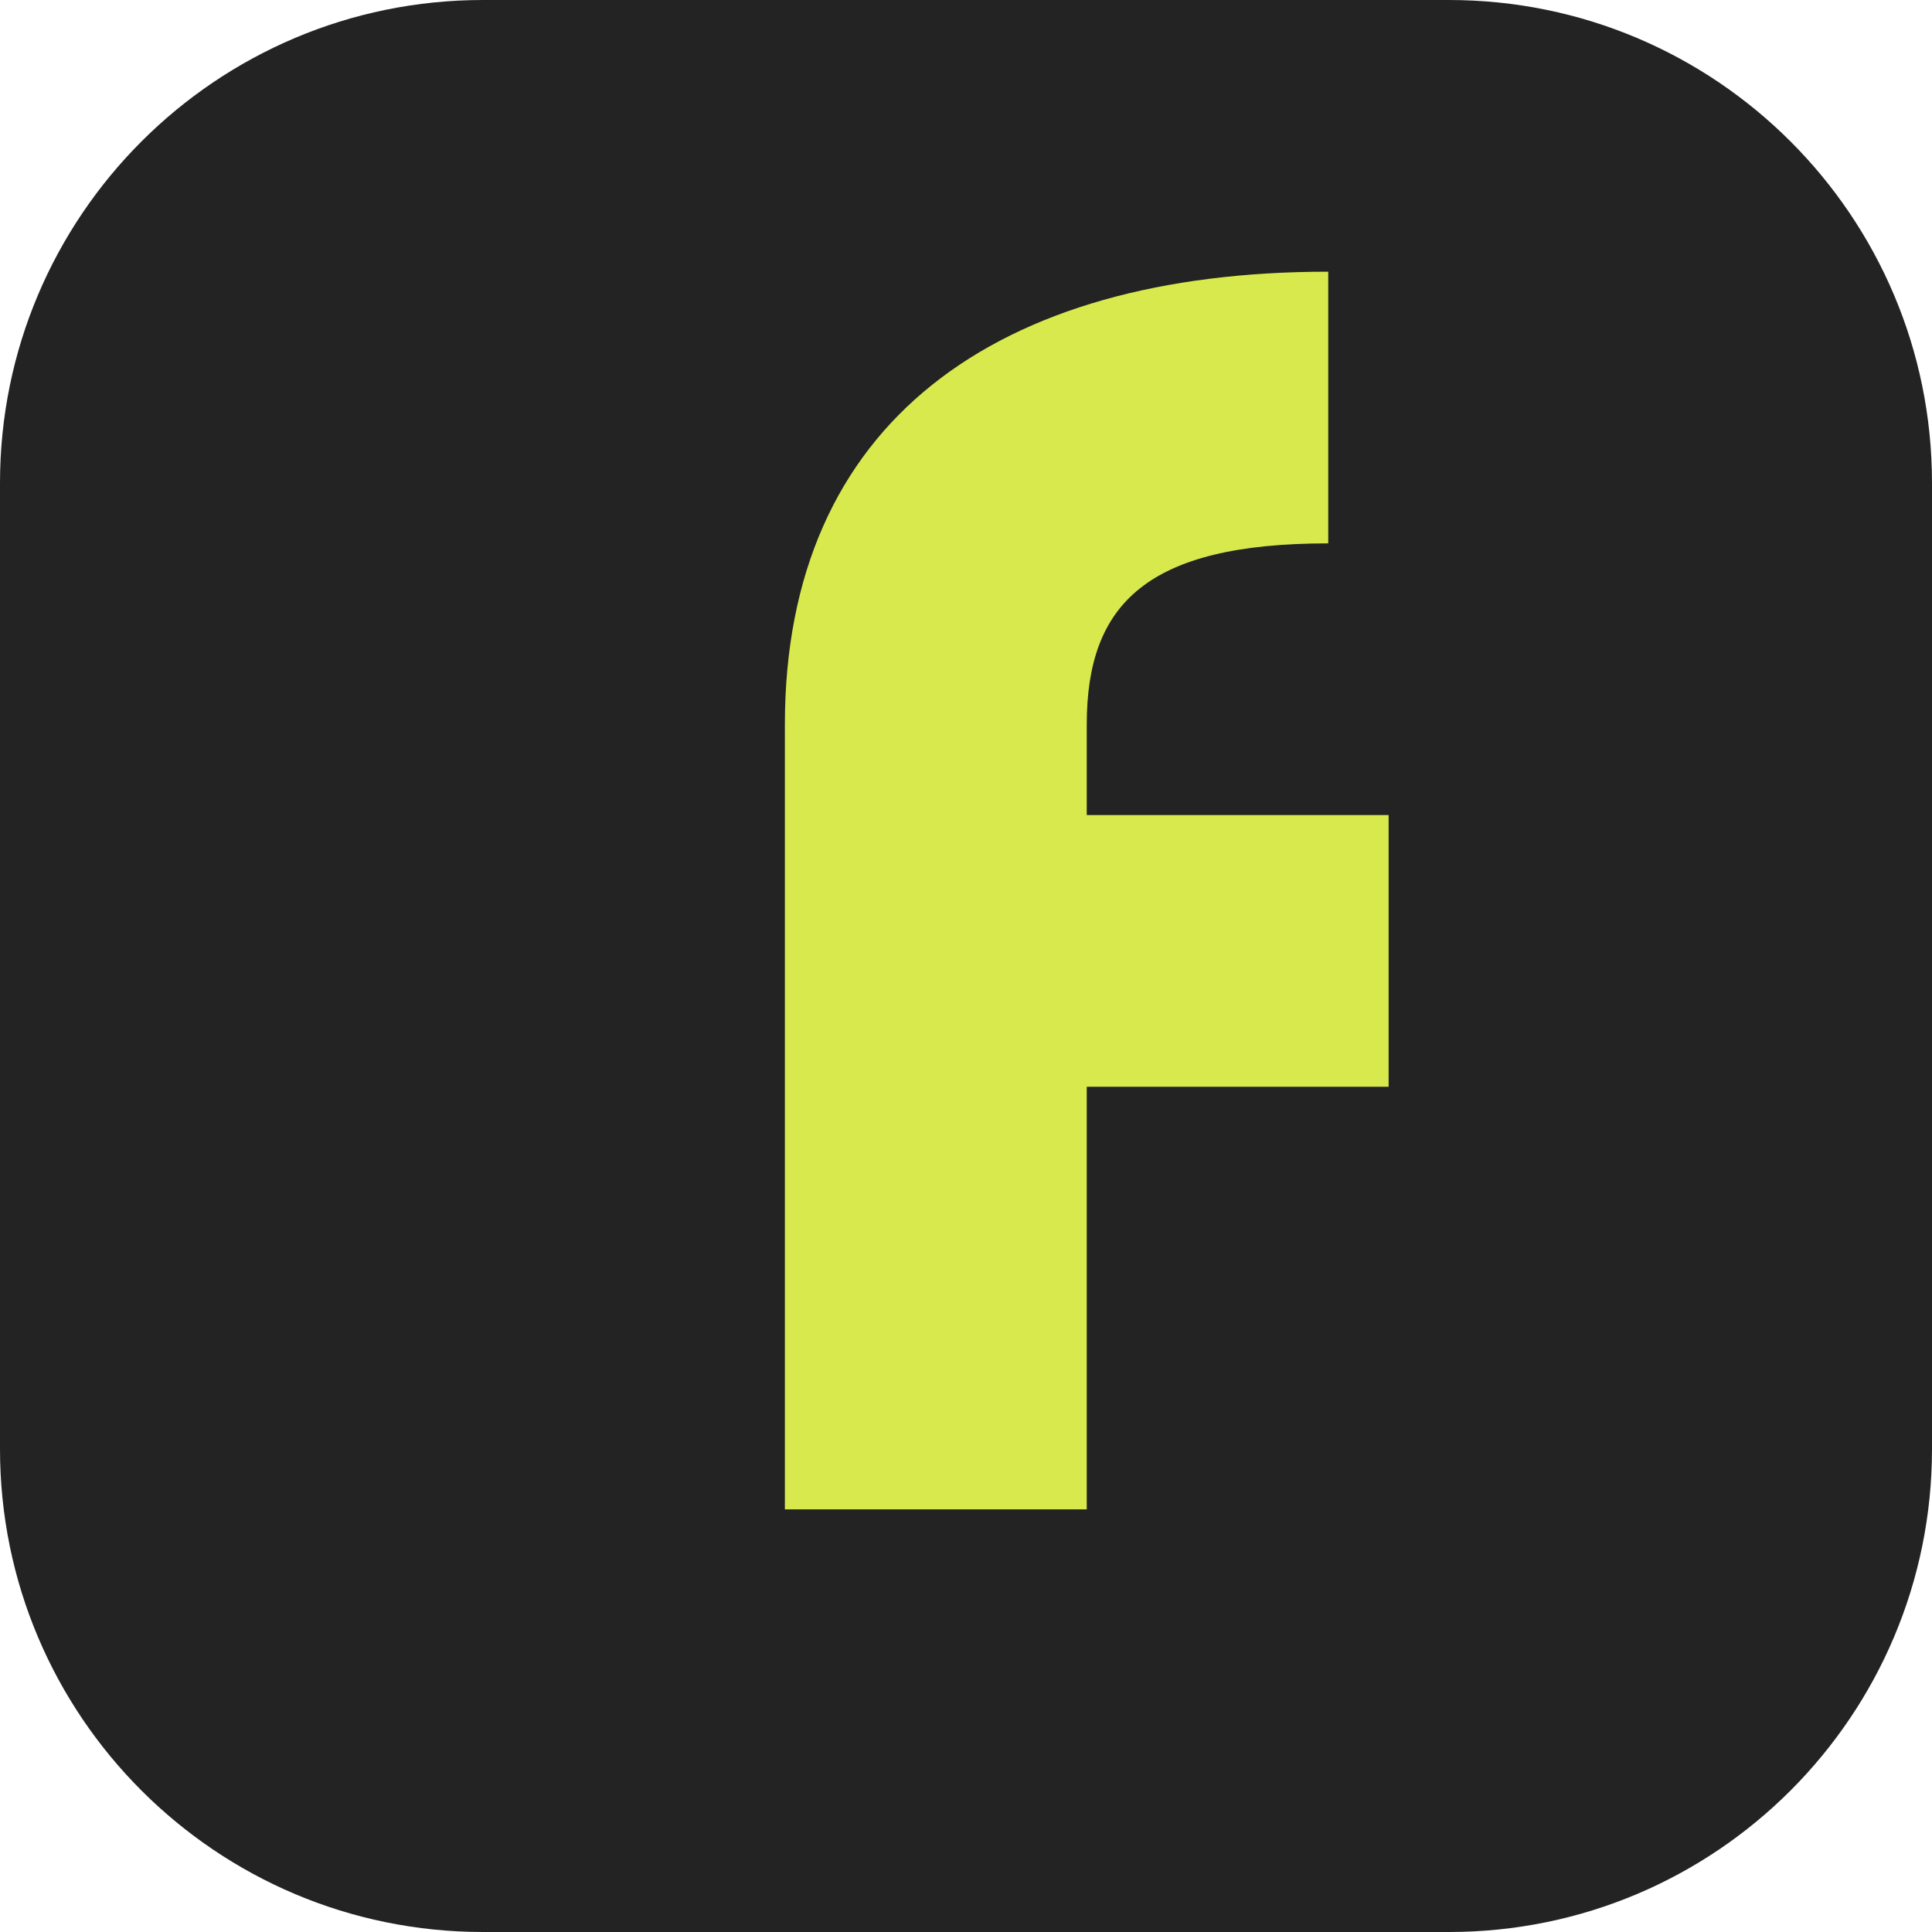
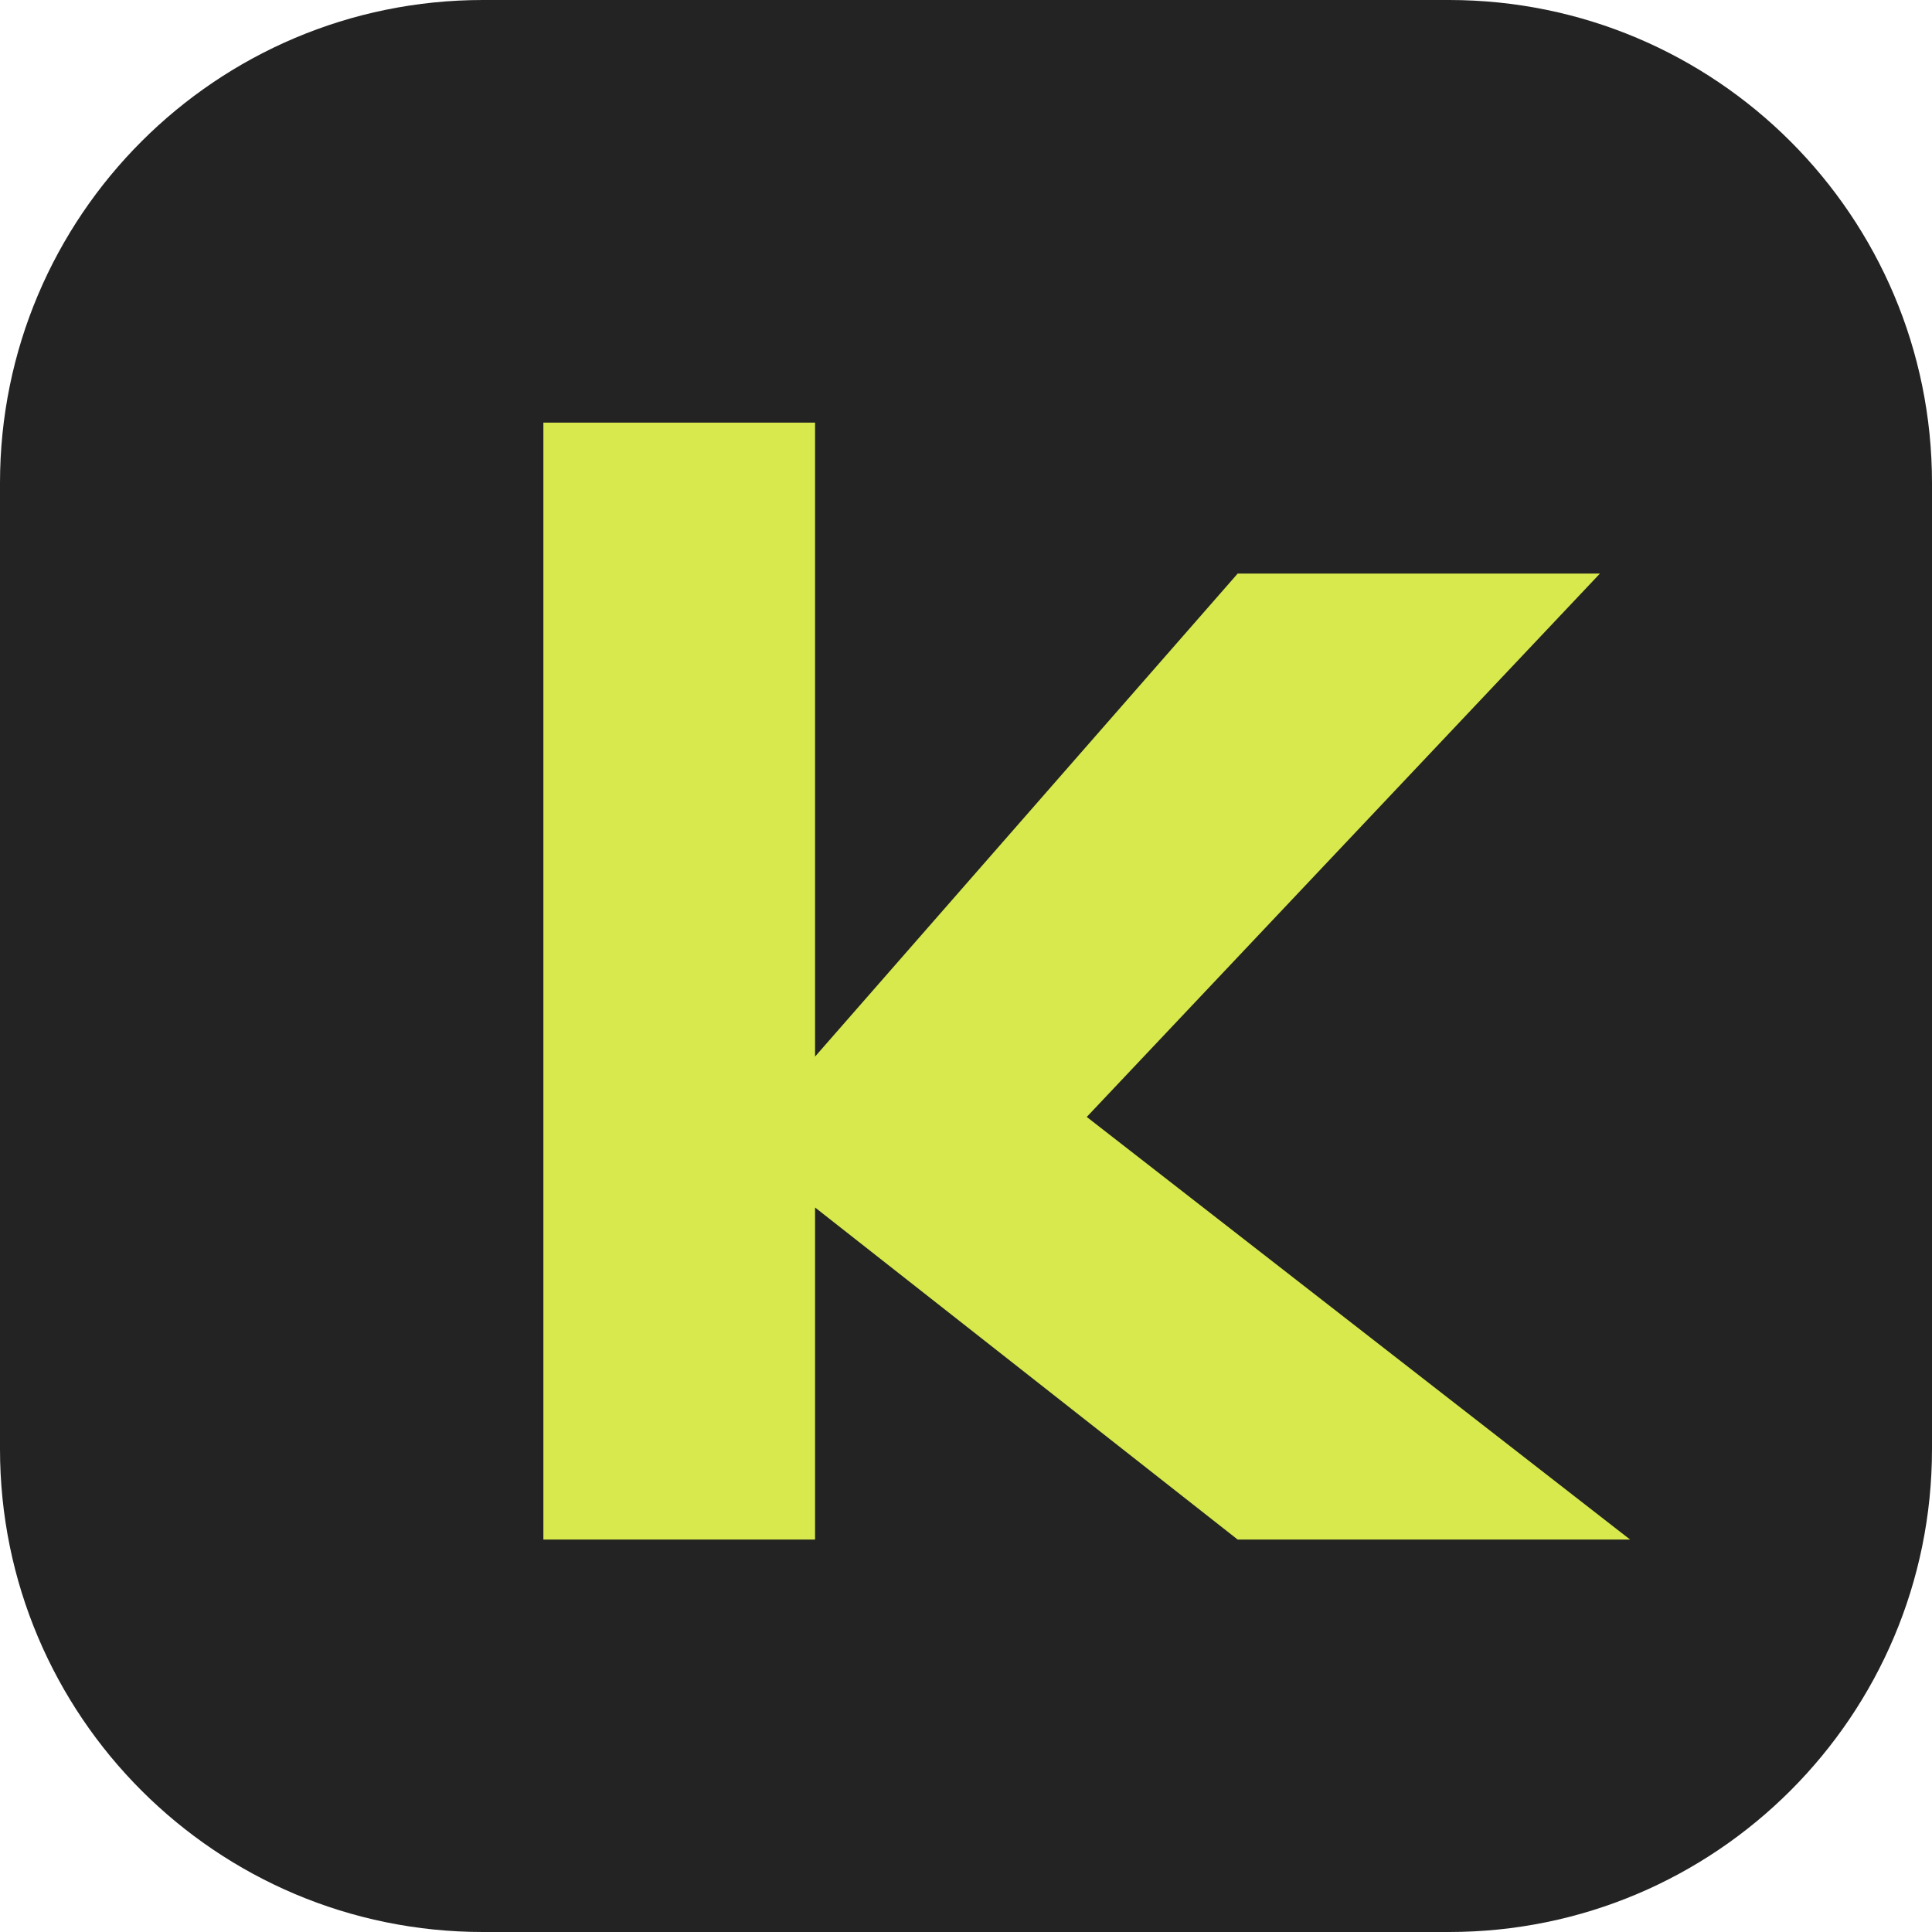
<svg xmlns="http://www.w3.org/2000/svg" viewBox="0 0 64 64">
  <rect width="64" height="64" rx="16" fill="#222322" />
-   <path d="M26 50V24c0-10 7-15 18-15v9c-6 0-8 2-8 6v3h10v9H36v14Z" fill="#d8e94e" />
+   <path d="M18 14h9v21l14-16h12L36 37l18 14H41L27 40v11h-9Z" fill="#d8e94e" />
</svg>
